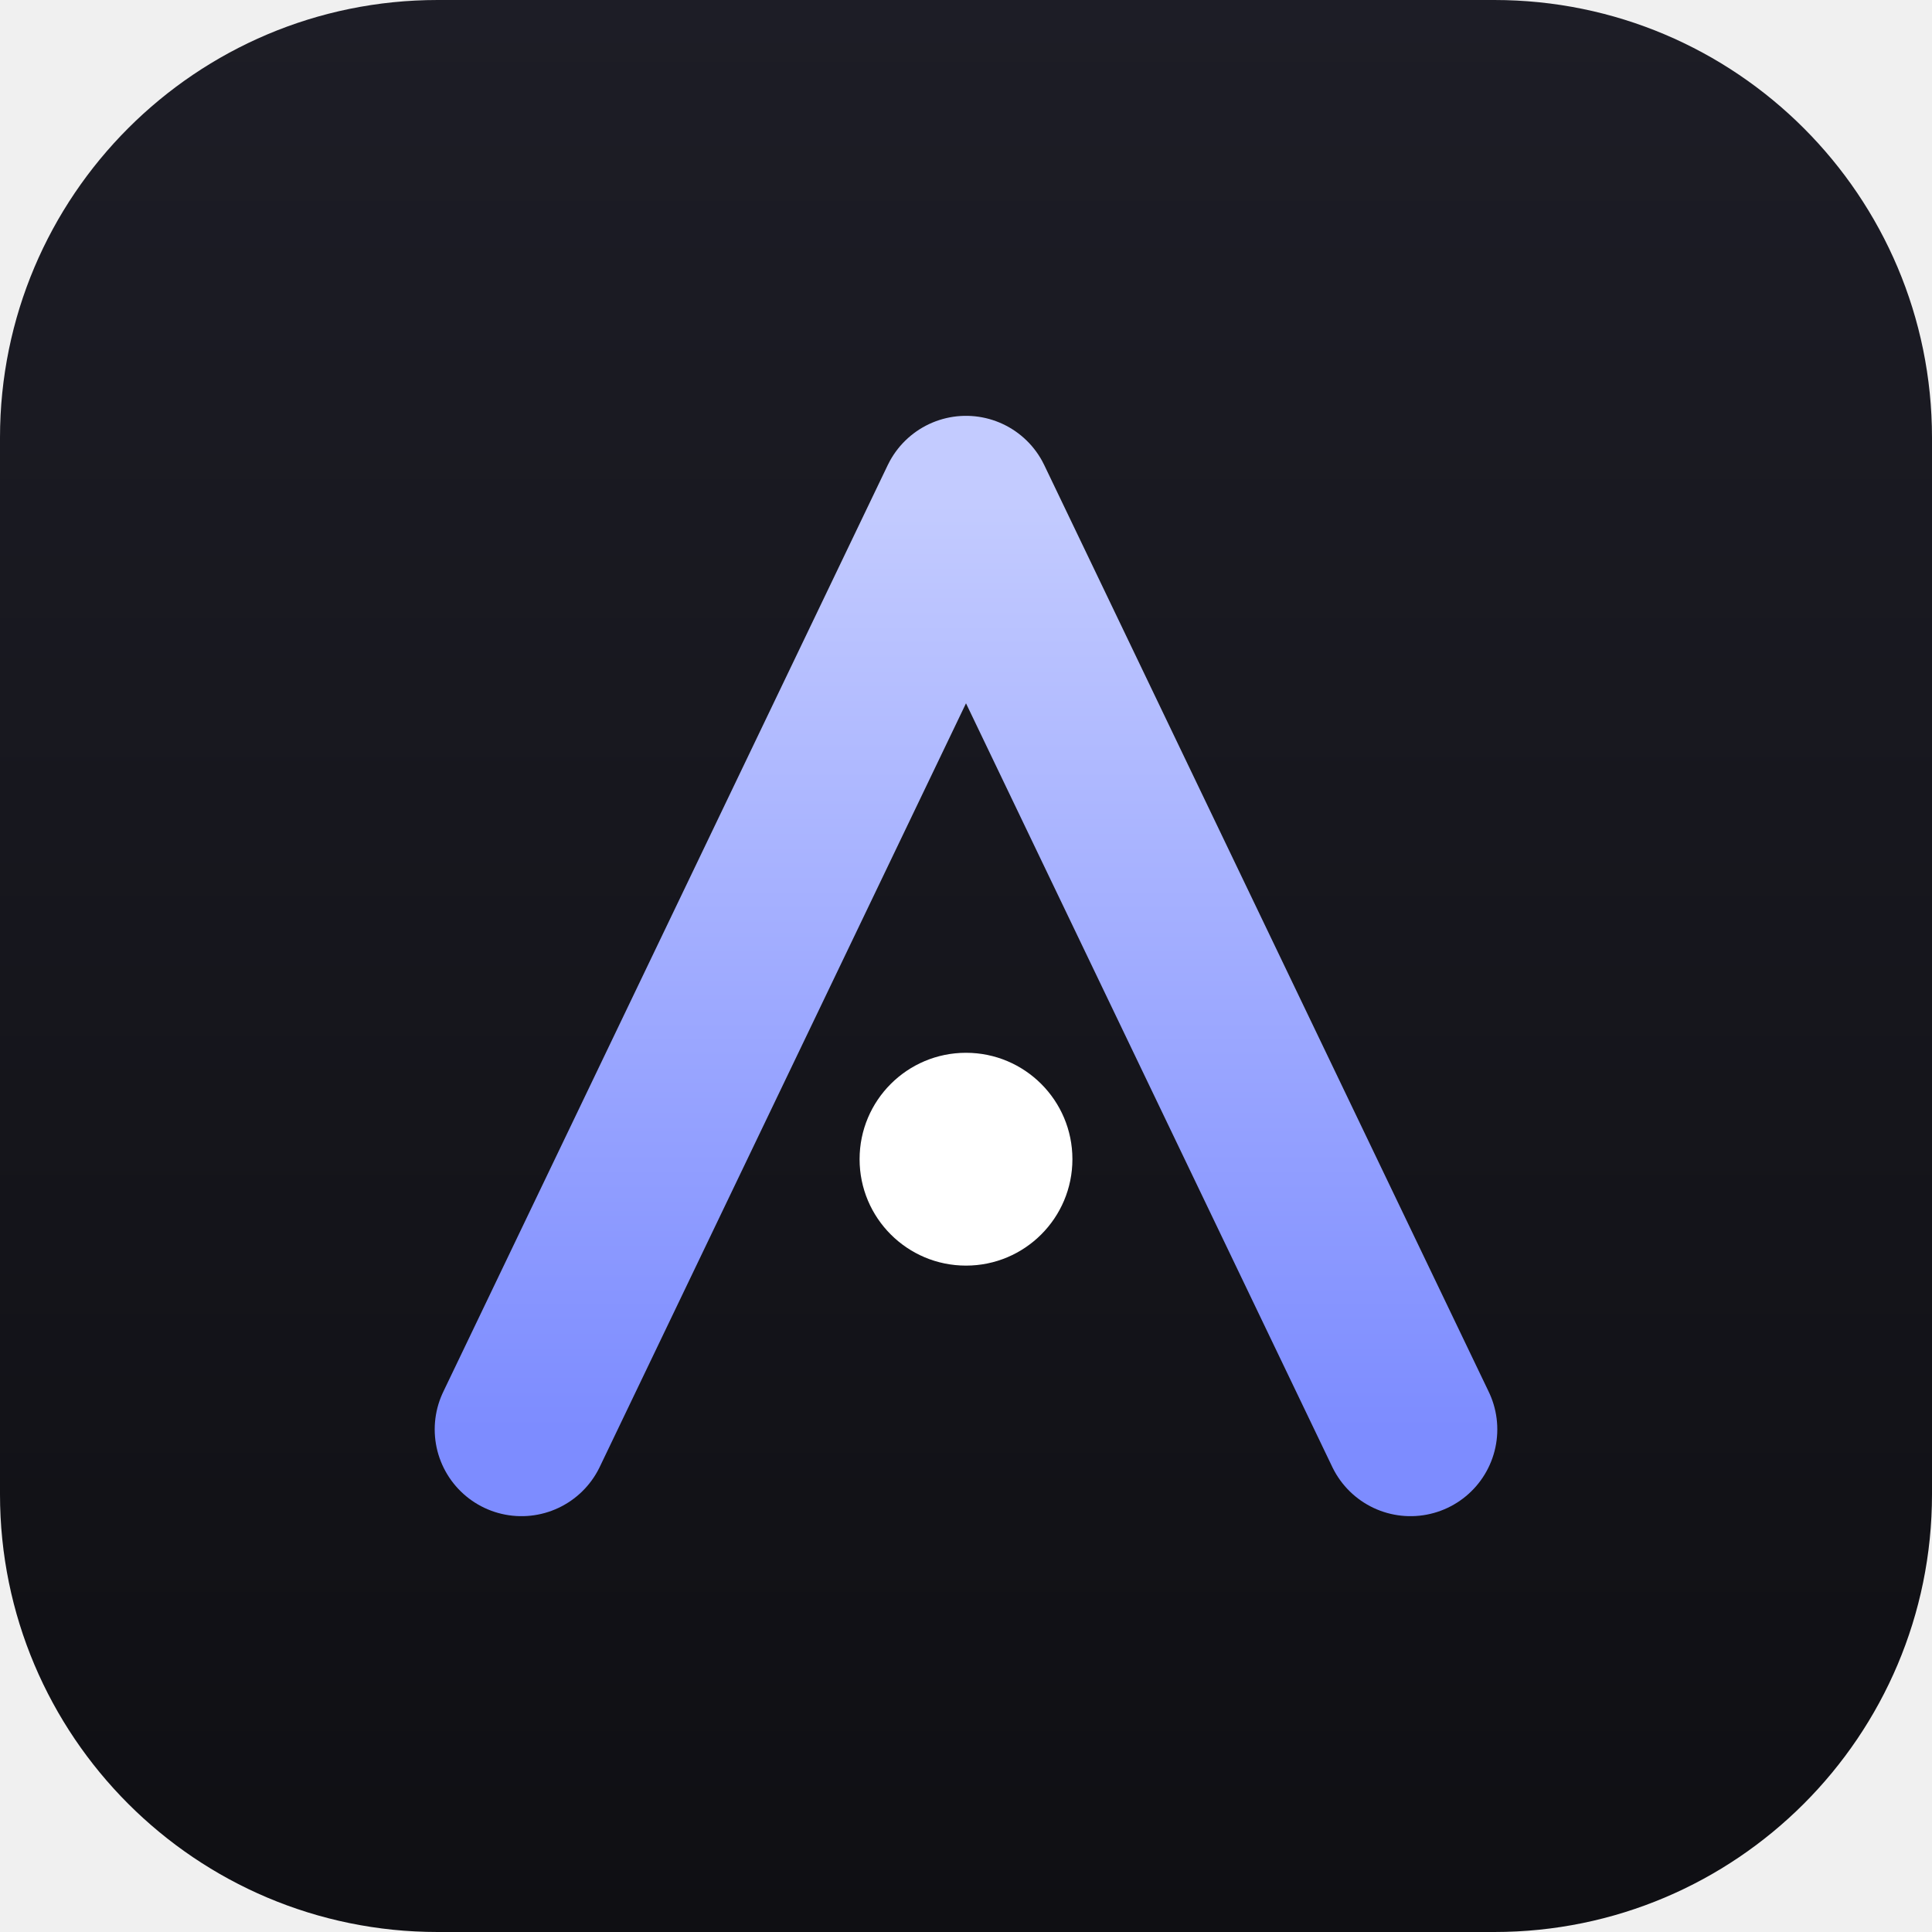
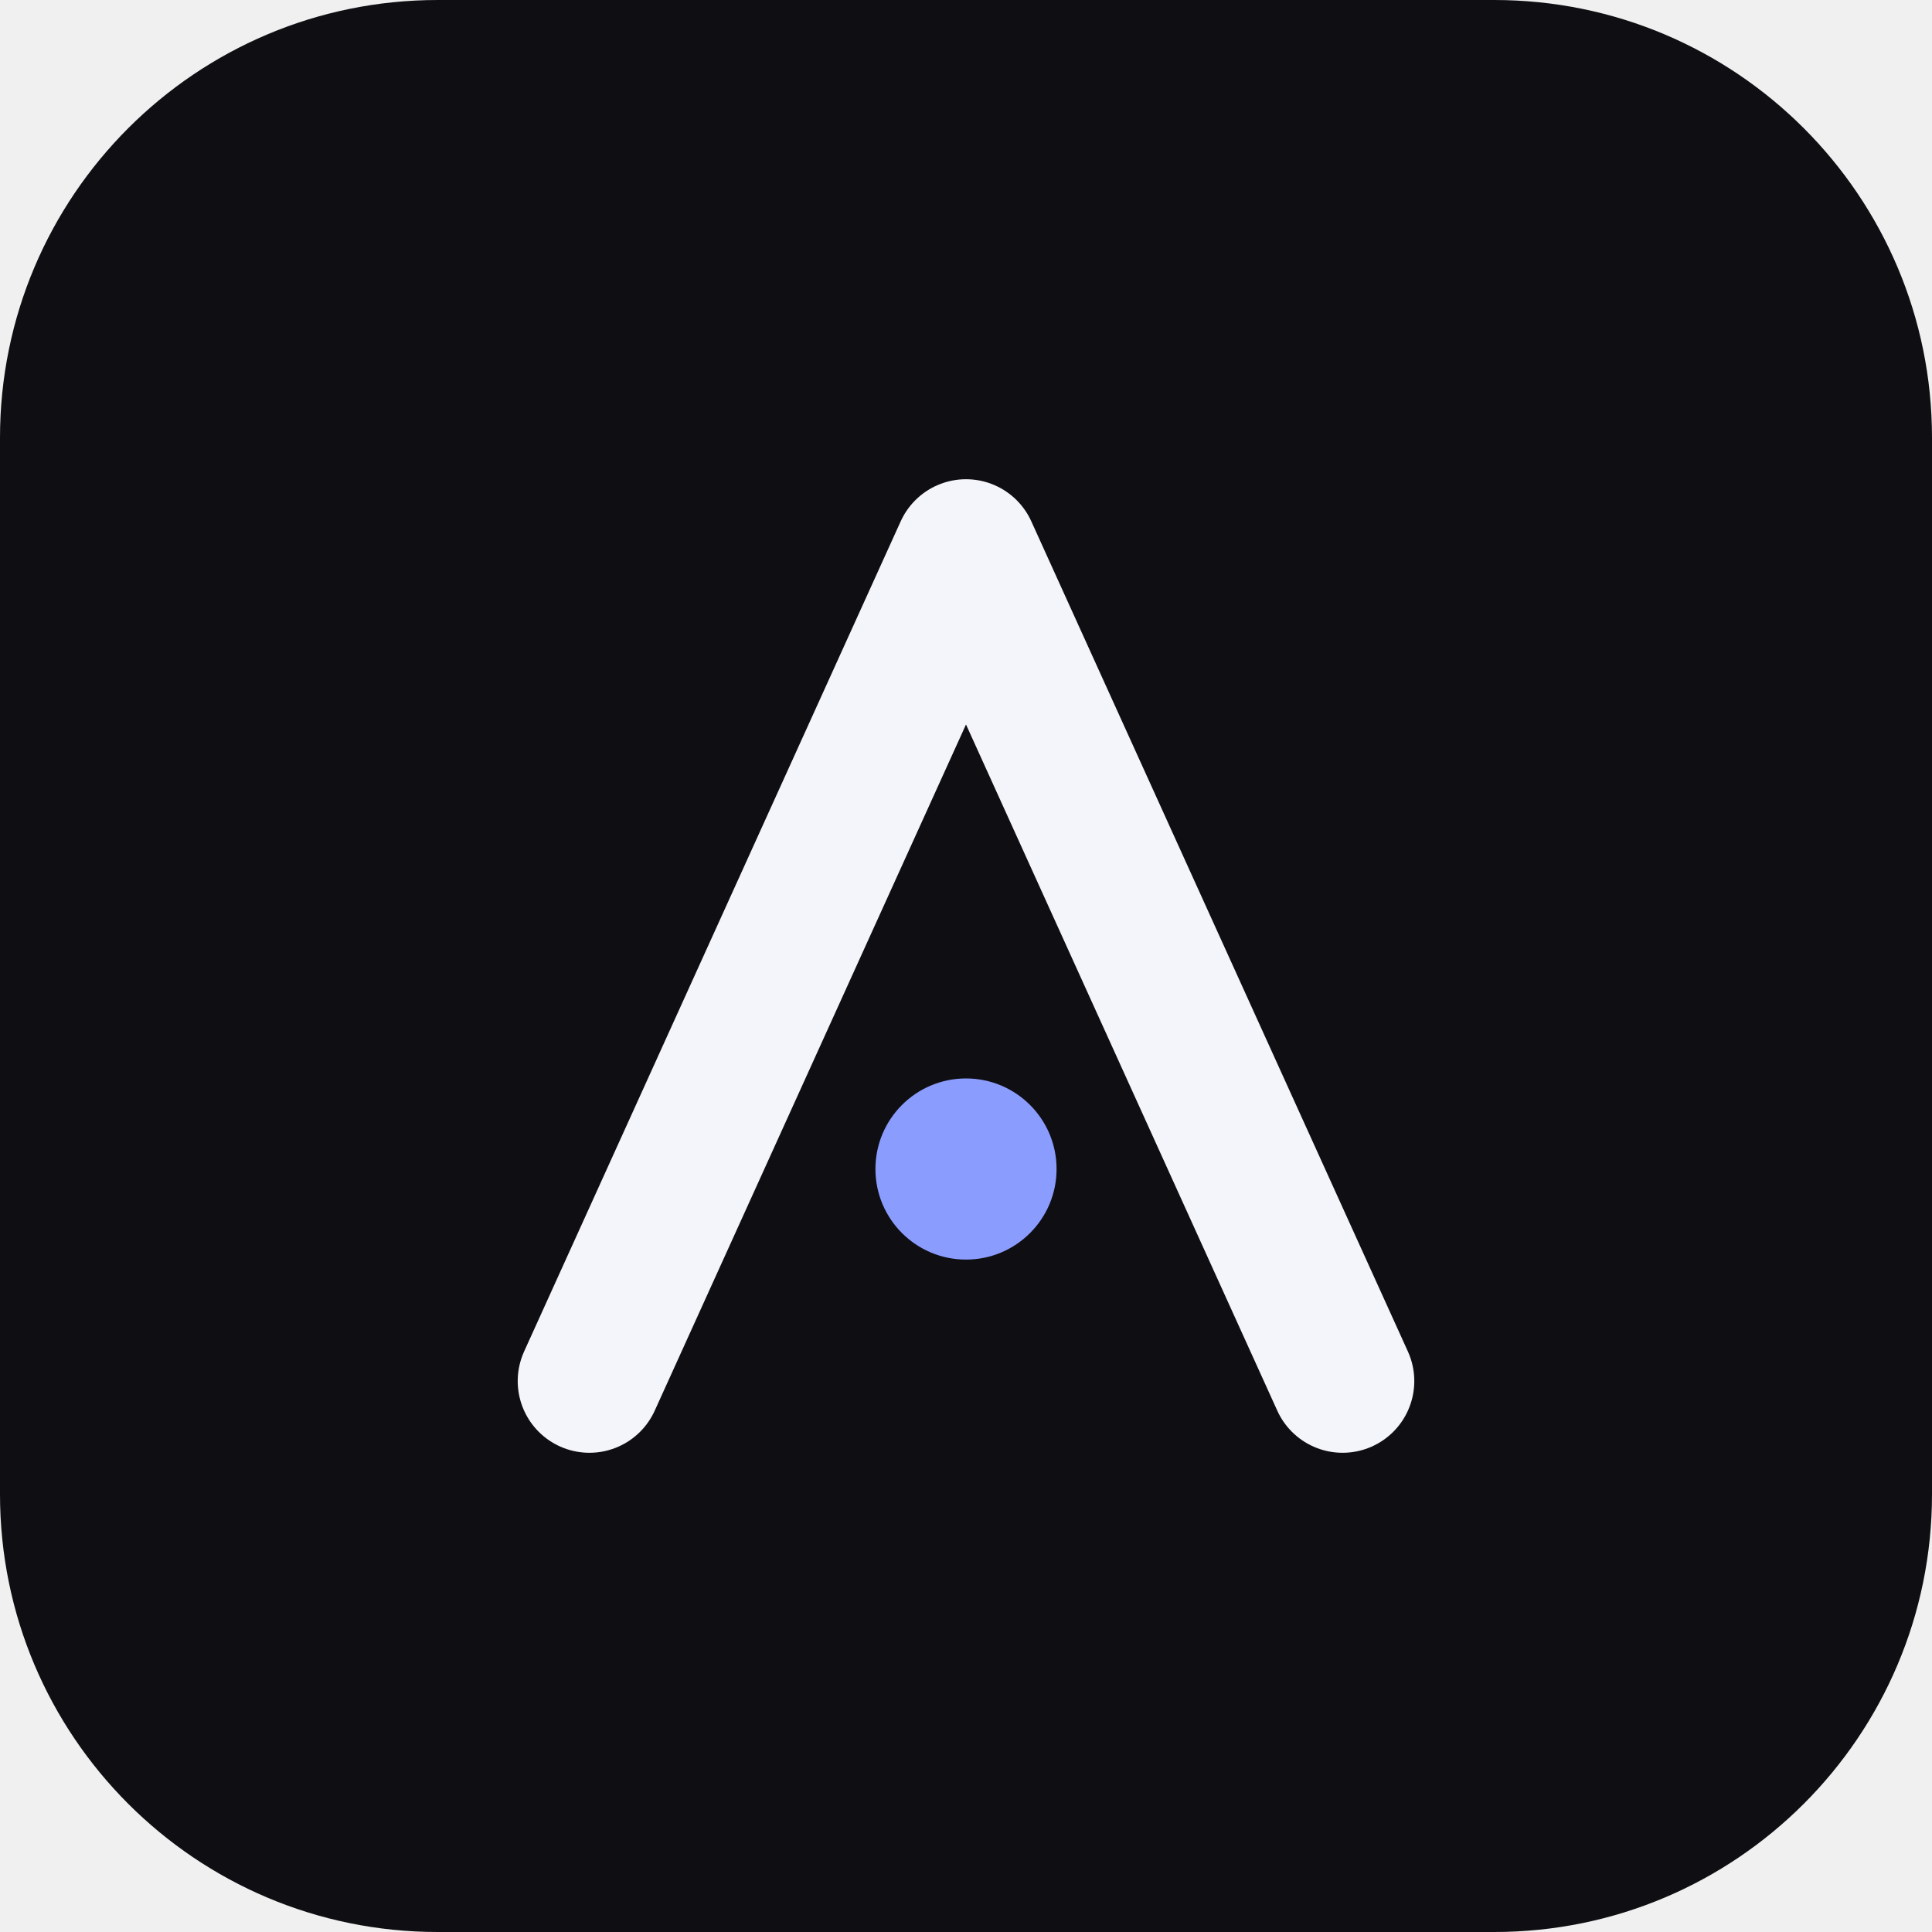
<svg xmlns="http://www.w3.org/2000/svg" viewBox="0 0 256 256" width="256" height="256">
-   <defs>
-     <linearGradient id="bg" x1="0" y1="0" x2="0" y2="1">
-       <stop offset="0" stop-color="#1d1d26" />
-       <stop offset="1" stop-color="#0f0f13" />
-     </linearGradient>
-     <linearGradient id="mark" x1="0" y1="66.6" x2="0" y2="189.4" gradientUnits="userSpaceOnUse">
-       <stop offset="0" stop-color="#c3cbff" />
-       <stop offset="1" stop-color="#7d8cff" />
-     </linearGradient>
-   </defs>
-   <rect width="256" height="256" rx="58" fill="url(#bg)" />
-   <path d="M69.1 189.4 L128 66.6 L186.9 189.4" fill="none" stroke="url(#mark)" stroke-width="23" stroke-linecap="round" stroke-linejoin="round" />
-   <circle cx="128" cy="153.6" r="14.1" fill="#fff" />
+   <rect width="256" height="256" rx="58" fill="#0f0f13" />
+   <path d="M78.1 183 L128 73 L177.9 183" fill="none" stroke="#f4f5fa" stroke-width="19" stroke-linecap="round" stroke-linejoin="round" />
+   <circle cx="128" cy="154.9" r="12" fill="#8b9cff" />
</svg>
